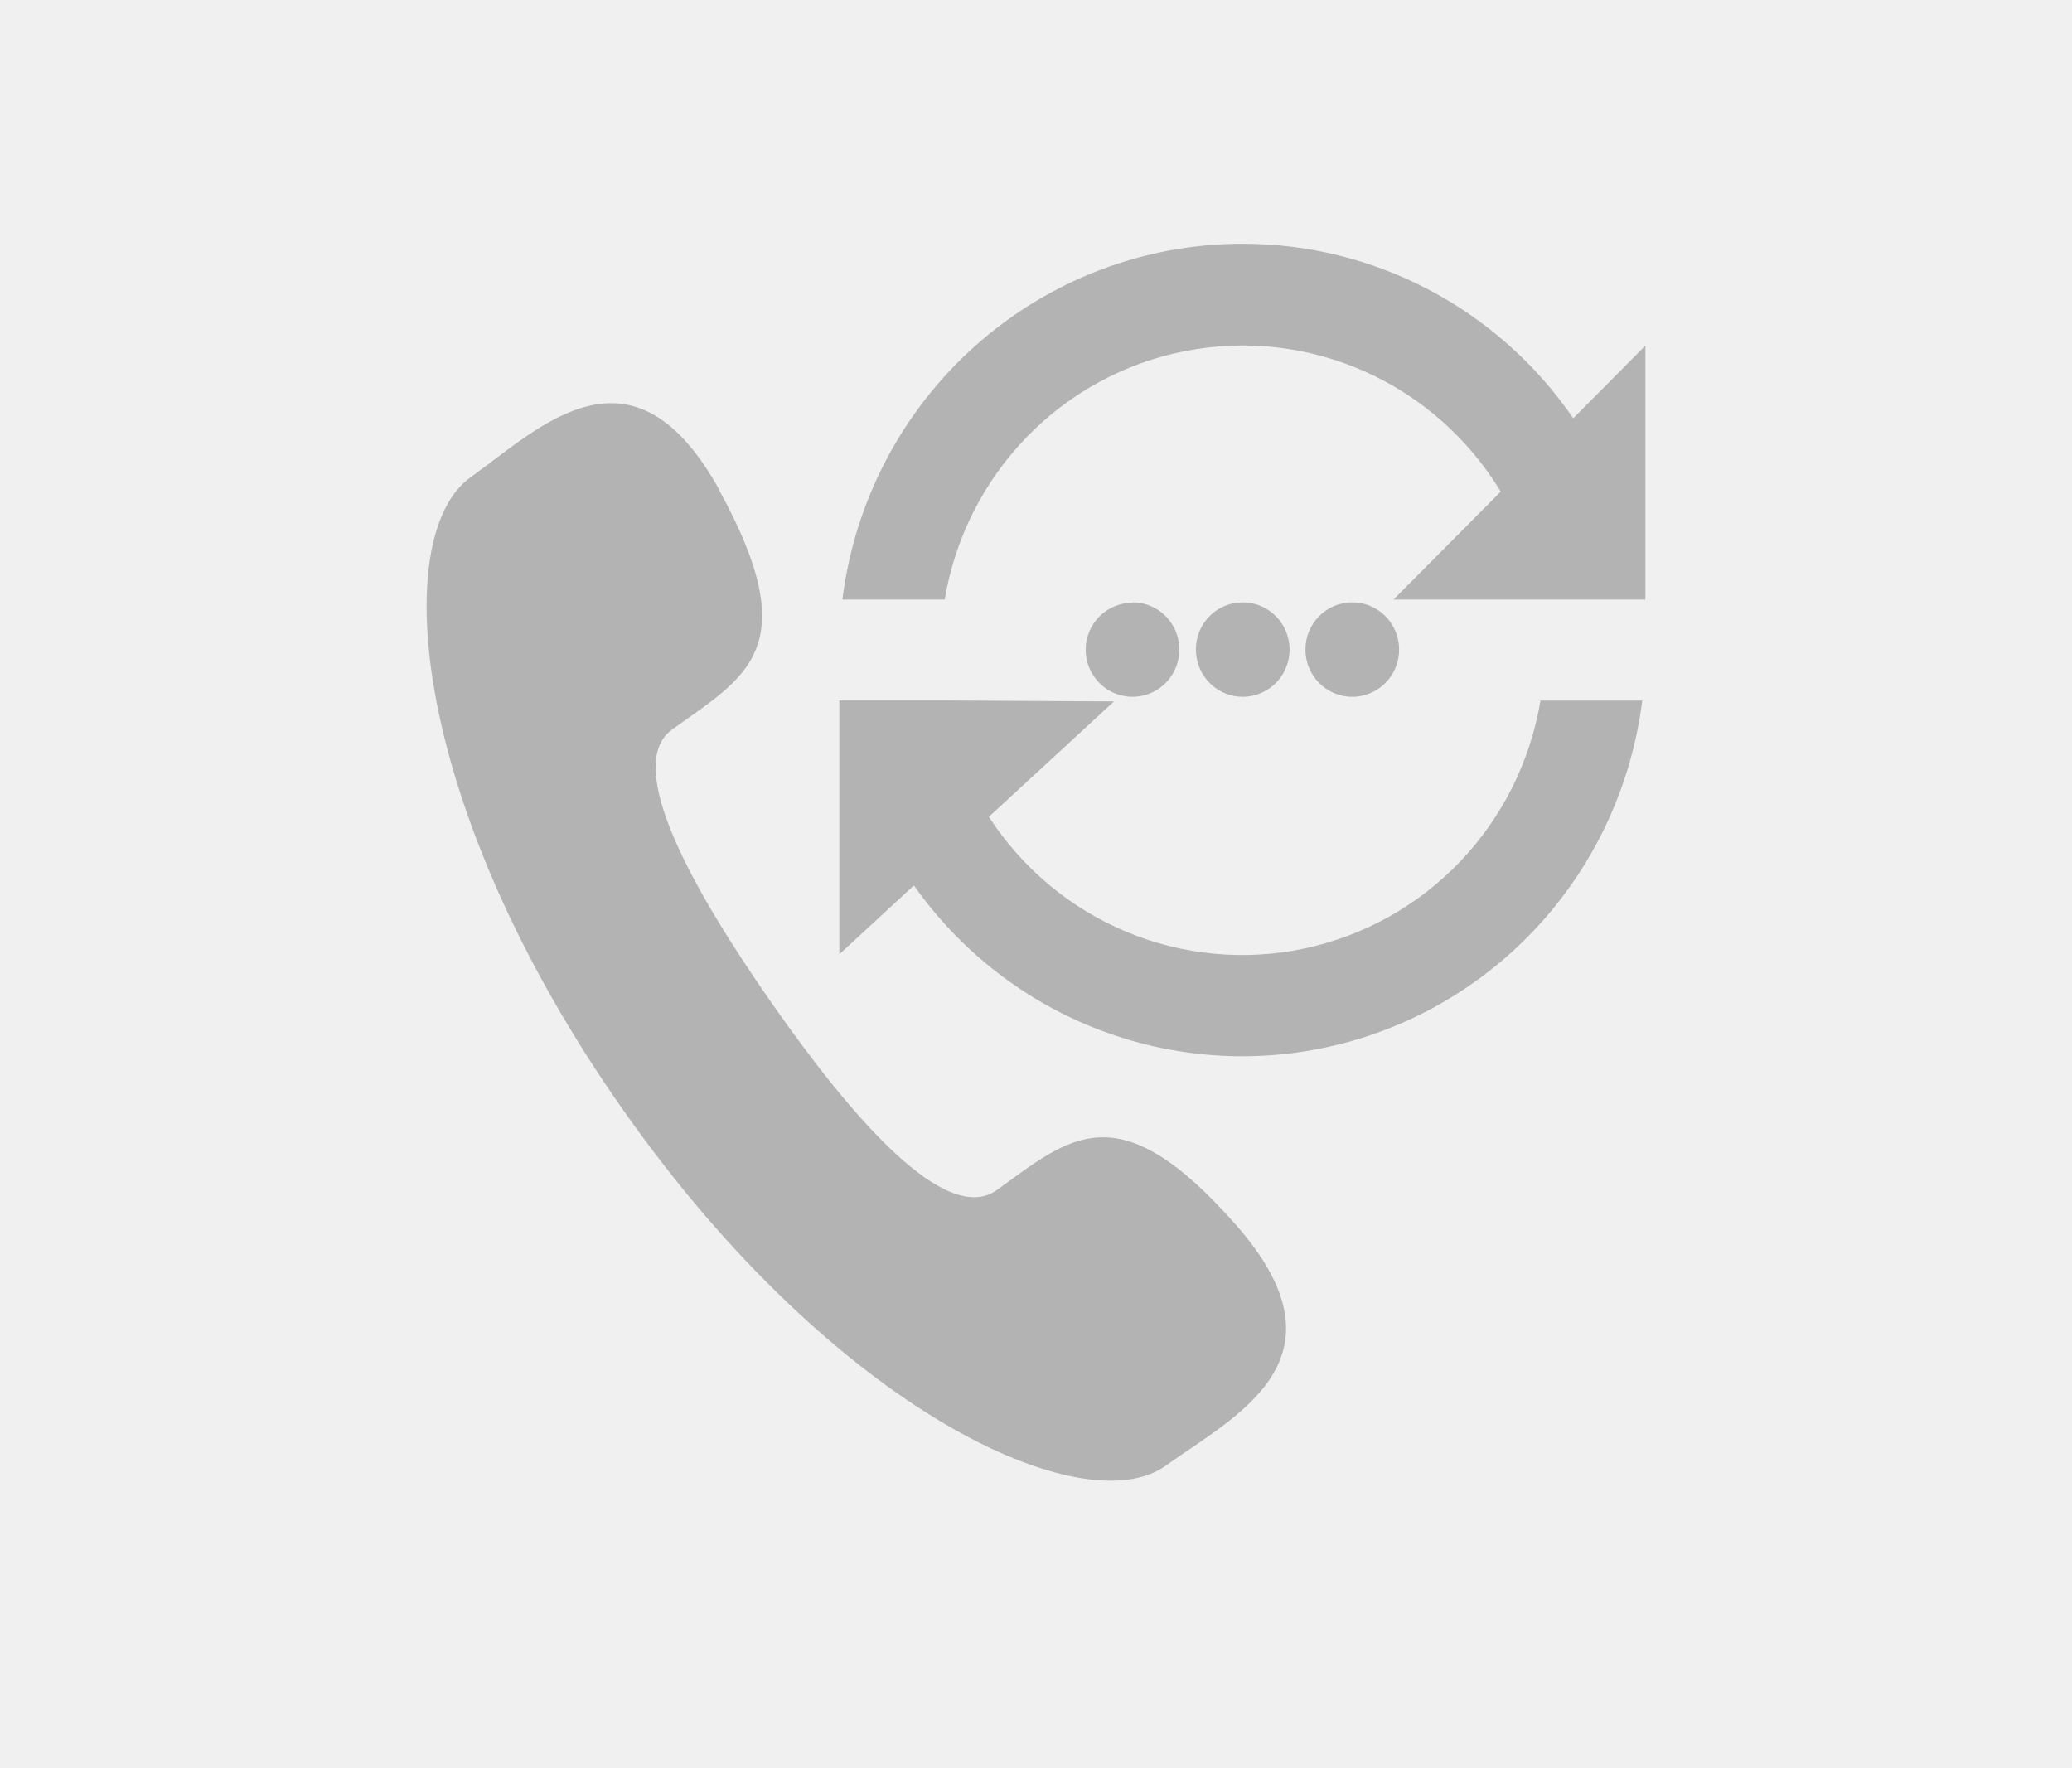
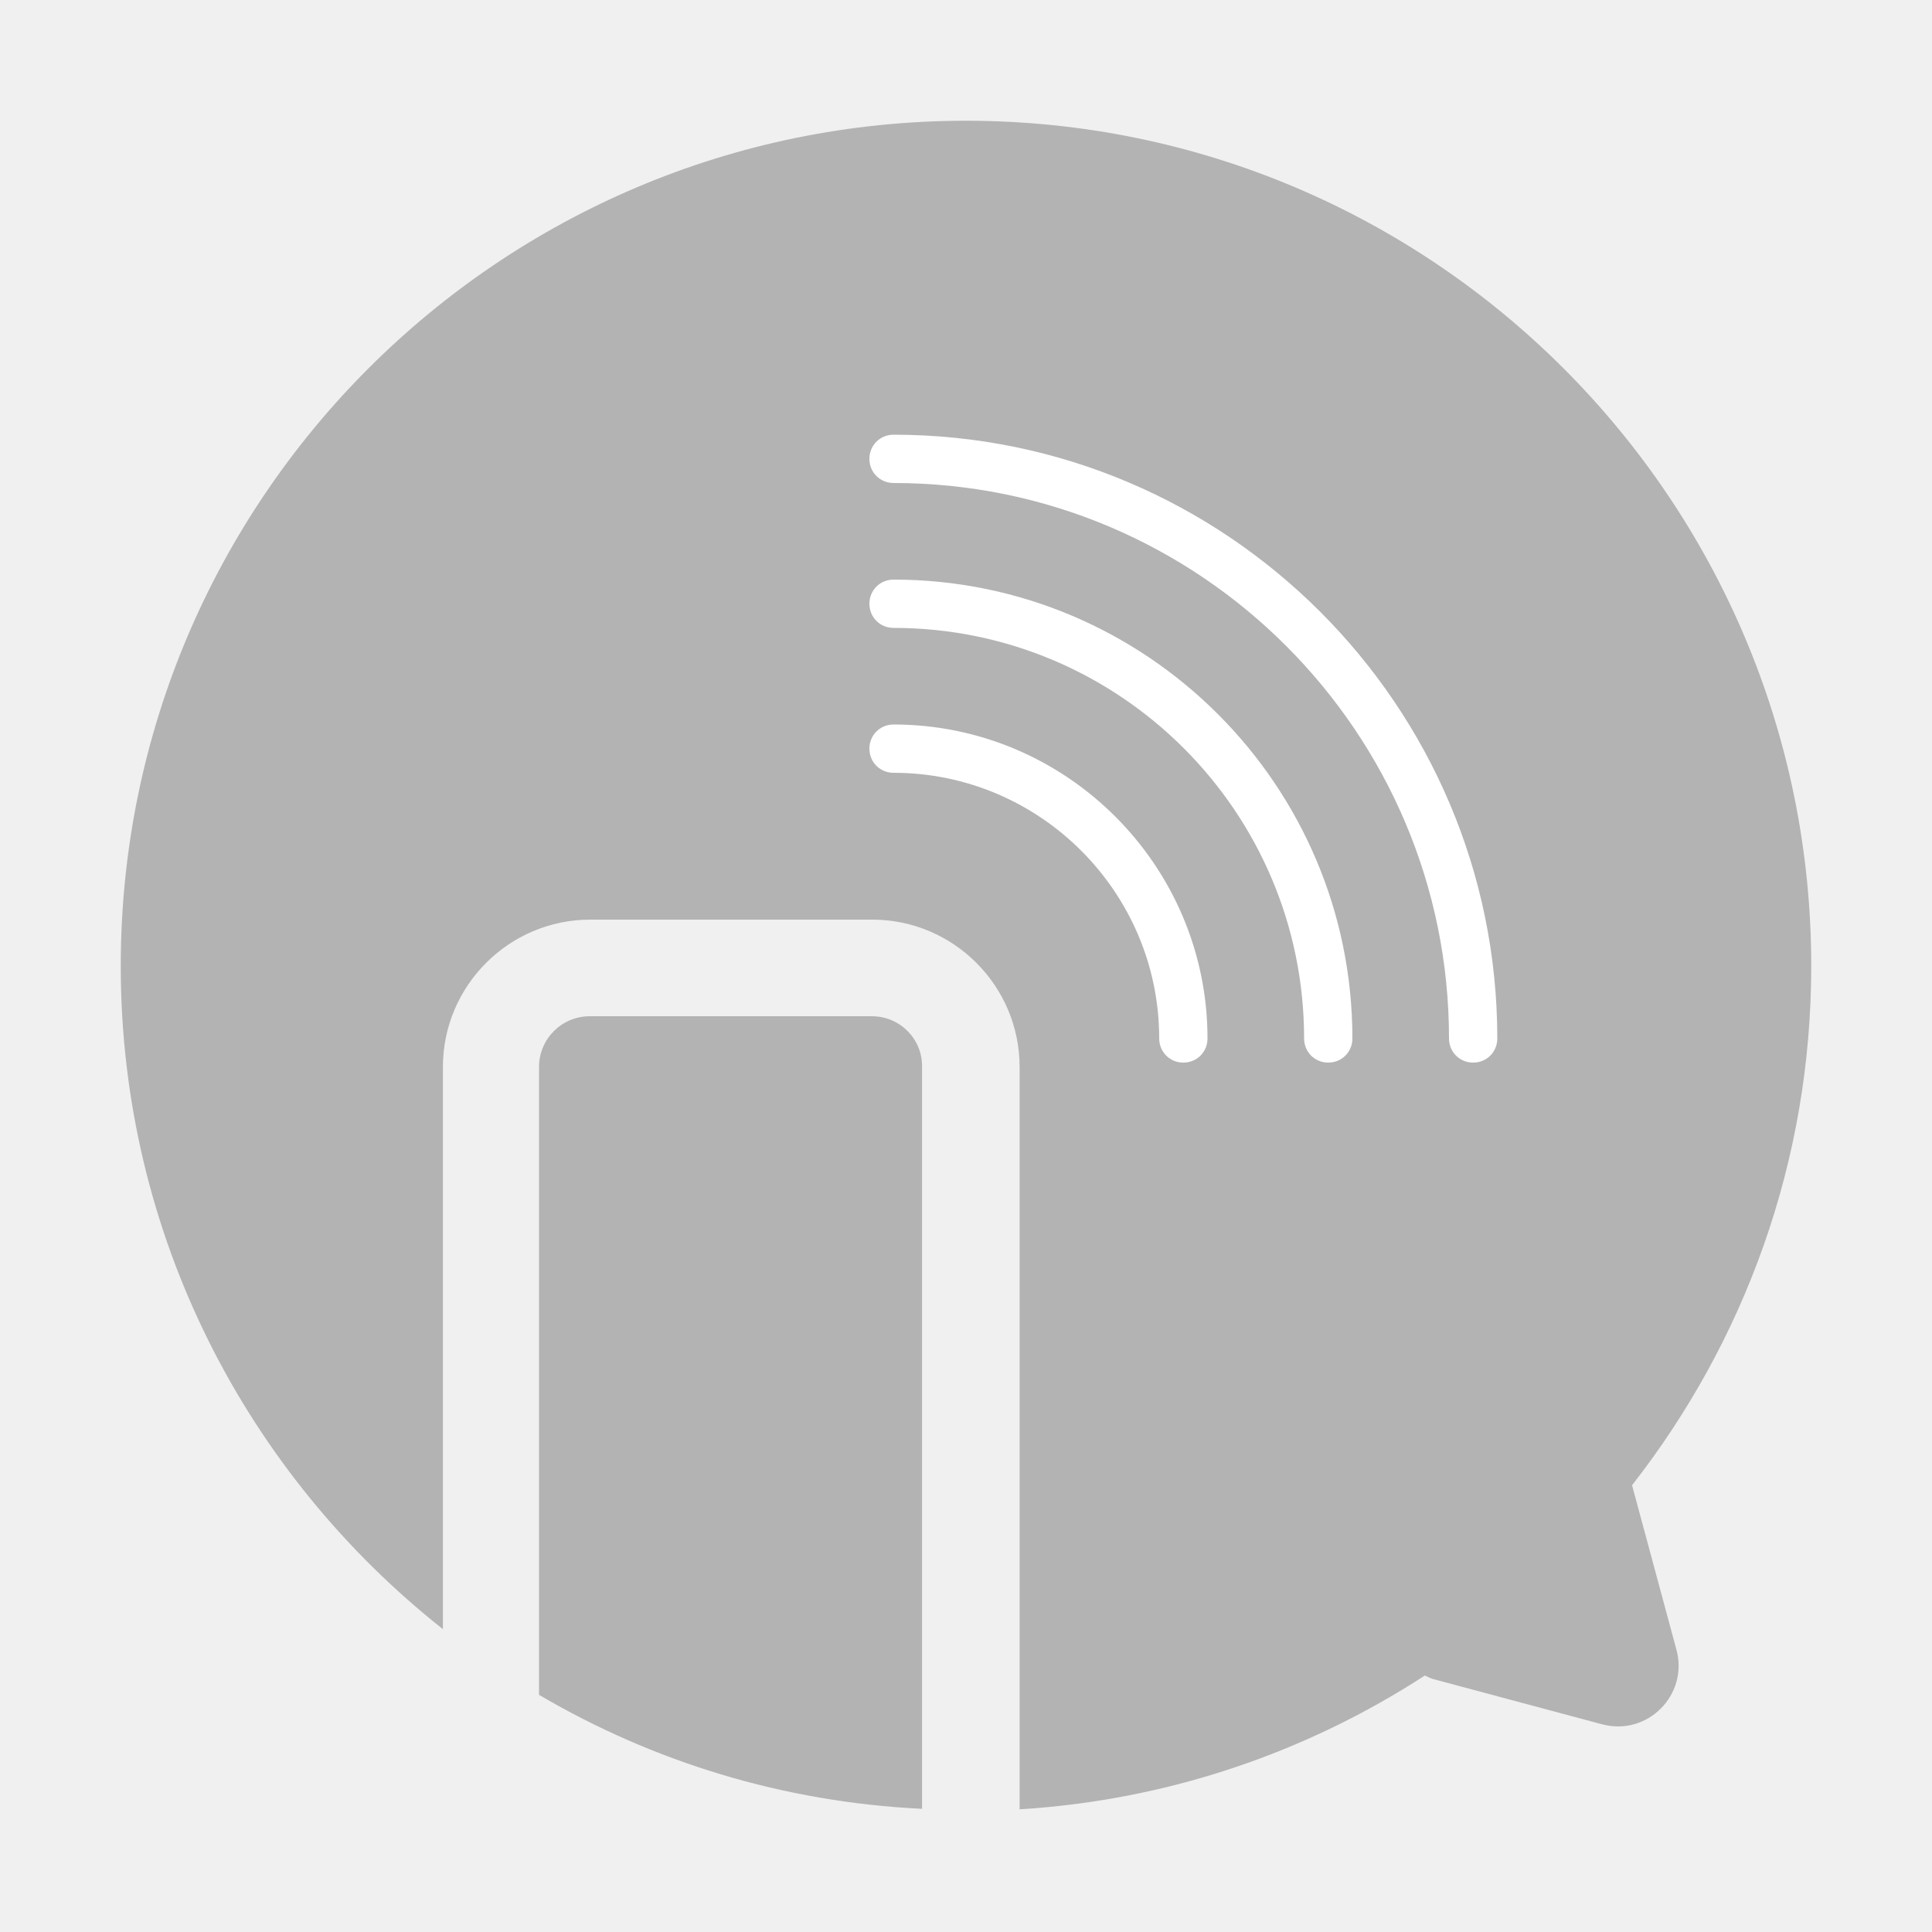
- <svg xmlns="http://www.w3.org/2000/svg" width="34" height="29" viewBox="0 0 34 29" fill="none">
-   <rect width="34" height="28.294" />
-   <path fill-rule="evenodd" clip-rule="evenodd" d="M11.802 8.043C13.228 10.642 12.236 11.102 11.034 11.966C10.204 12.557 11.39 14.634 12.678 16.479C13.967 18.323 15.518 20.128 16.357 19.526C17.55 18.67 18.337 17.888 20.278 20.094C22.219 22.299 20.278 23.226 19.126 24.05C17.792 25.006 13.721 23.18 10.231 18.22C6.741 13.259 6.381 8.79 7.722 7.831C8.874 7.004 10.379 5.465 11.807 8.043H11.802ZM18.581 9.883C18.733 9.882 18.882 9.927 19.009 10.012C19.136 10.097 19.235 10.218 19.293 10.36C19.352 10.501 19.367 10.657 19.338 10.808C19.308 10.958 19.235 11.097 19.128 11.205C19.02 11.314 18.884 11.388 18.734 11.418C18.585 11.448 18.43 11.433 18.29 11.374C18.149 11.316 18.029 11.216 17.945 11.089C17.86 10.961 17.815 10.811 17.815 10.658C17.816 10.454 17.897 10.259 18.04 10.115C18.183 9.971 18.377 9.89 18.579 9.89L18.581 9.883ZM22.19 9.883C22.342 9.883 22.49 9.928 22.617 10.014C22.743 10.099 22.842 10.22 22.9 10.361C22.958 10.503 22.973 10.659 22.944 10.809C22.914 10.959 22.841 11.098 22.733 11.206C22.626 11.314 22.489 11.388 22.34 11.418C22.191 11.448 22.036 11.433 21.895 11.374C21.755 11.315 21.635 11.216 21.55 11.088C21.466 10.961 21.421 10.811 21.421 10.658C21.421 10.556 21.441 10.455 21.479 10.361C21.518 10.267 21.575 10.182 21.646 10.11C21.717 10.038 21.802 9.981 21.895 9.942C21.989 9.903 22.089 9.883 22.19 9.883V9.883ZM20.392 9.883C20.544 9.883 20.693 9.928 20.819 10.014C20.946 10.099 21.044 10.22 21.102 10.361C21.161 10.503 21.176 10.659 21.146 10.809C21.116 10.959 21.043 11.098 20.936 11.206C20.828 11.314 20.691 11.388 20.542 11.418C20.393 11.448 20.239 11.433 20.098 11.374C19.958 11.315 19.838 11.216 19.753 11.088C19.669 10.961 19.624 10.811 19.624 10.658C19.623 10.556 19.643 10.455 19.681 10.361C19.72 10.267 19.777 10.181 19.848 10.109C19.919 10.037 20.004 9.98 20.098 9.941C20.191 9.902 20.291 9.883 20.392 9.883V9.883ZM15.502 11.493H13.773V15.658L14.996 14.528C15.768 15.622 16.849 16.456 18.099 16.92C19.349 17.384 20.708 17.457 22 17.129C23.291 16.801 24.454 16.088 25.337 15.083C26.22 14.078 26.781 12.827 26.948 11.495H25.278C25.112 12.488 24.654 13.408 23.962 14.134C23.269 14.86 22.376 15.358 21.398 15.564C20.421 15.77 19.404 15.674 18.482 15.288C17.559 14.902 16.773 14.245 16.227 13.402L18.28 11.509L15.502 11.493ZM20.392 4C18.78 3.998 17.223 4.591 16.013 5.666C14.803 6.741 14.024 8.224 13.823 9.837H15.502C15.67 8.832 16.139 7.903 16.845 7.174C17.552 6.445 18.462 5.951 19.454 5.759C20.447 5.566 21.474 5.684 22.398 6.096C23.322 6.509 24.099 7.196 24.626 8.066L22.867 9.837H27V5.67L25.816 6.863C25.209 5.979 24.399 5.257 23.454 4.758C22.509 4.259 21.459 3.999 20.392 4Z" fill="#B3B3B3" />
+ <svg xmlns="http://www.w3.org/2000/svg" version="1.1" id="Layer_1" x="0px" y="0px" viewBox="0 0 40 40" style="enable-background:new 0 0 40 40;" xml:space="preserve">
+   <style type="text/css">
+ 	.st0{fill:#B3B3B3;}
+ 	.st1{fill:#FFFFFF;}
+ </style>
+   <g>
+     <path class="st0" d="M18.05,21.04h-5.84c-0.58,0-1.05,0.47-1.05,1.05v13c2.35,1.38,5.04,2.22,7.93,2.36V22.09   C19.1,21.51,18.63,21.04,18.05,21.04z" />
+     <path class="st0" d="M33.79,30.75c2.32-2.97,3.71-6.69,3.71-10.75c0-9.66-7.84-17.5-17.5-17.5S2.5,10.34,2.5,20   c0,5.57,2.61,10.52,6.67,13.73V22.09c0-1.68,1.37-3.05,3.05-3.05h5.84c1.68,0,3.05,1.37,3.05,3.05v15.37   c3.08-0.19,5.94-1.18,8.39-2.77c0.05,0.02,0.1,0.05,0.16,0.07l3.51,0.94c0.94,0.25,1.79-0.61,1.54-1.54L33.79,30.75z" />
+   </g>
+   <path class="st1" d="M24.5,22c-0.28,0-0.5-0.22-0.5-0.5c0-3.03-2.47-5.5-5.5-5.5c-0.28,0-0.5-0.22-0.5-0.5s0.22-0.5,0.5-0.5  c3.58,0,6.5,2.92,6.5,6.5C25,21.78,24.78,22,24.5,22z" />
+   <path class="st1" d="M27.5,22c-0.28,0-0.5-0.22-0.5-0.5c0-4.69-3.81-8.5-8.5-8.5c-0.28,0-0.5-0.22-0.5-0.5s0.22-0.5,0.5-0.5  c5.24,0,9.5,4.26,9.5,9.5C28,21.78,27.78,22,27.5,22z" />
+   <path class="st1" d="M30.5,22c-0.28,0-0.5-0.22-0.5-0.5C30,15.16,24.84,10,18.5,10C18.22,10,18,9.78,18,9.5S18.22,9,18.5,9  C25.39,9,31,14.61,31,21.5C31,21.78,30.78,22,30.5,22z" />
</svg>
